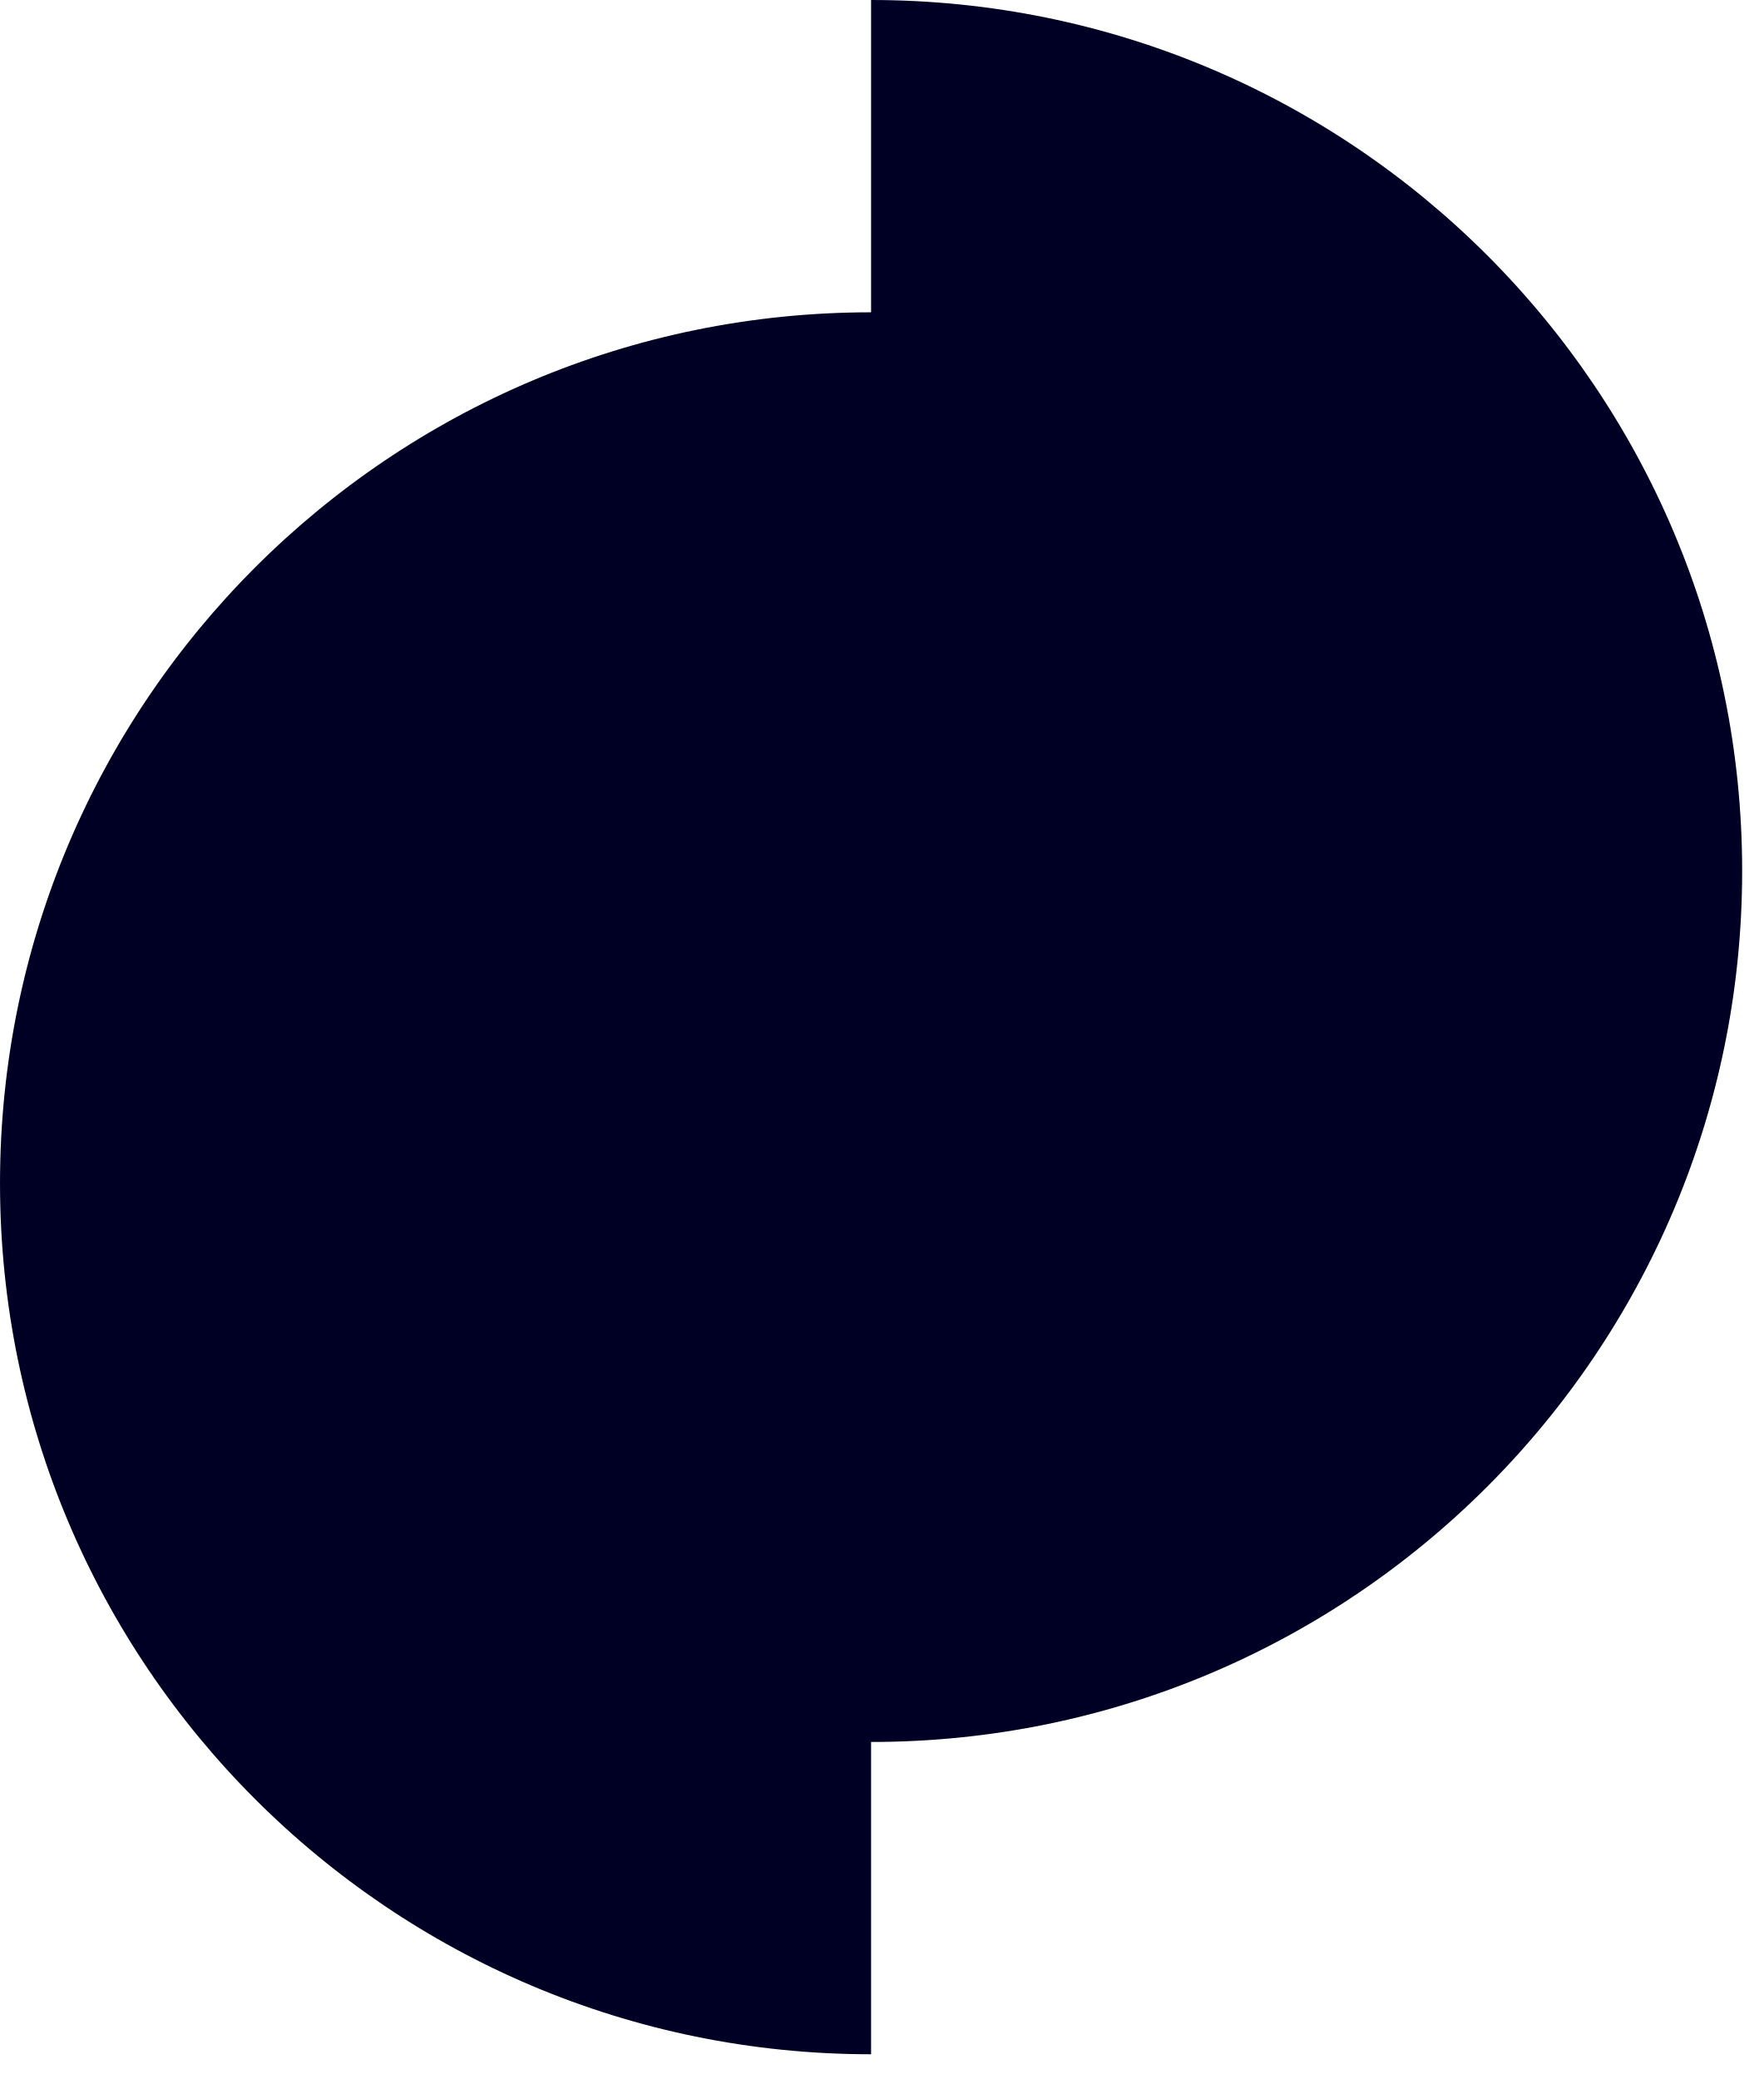
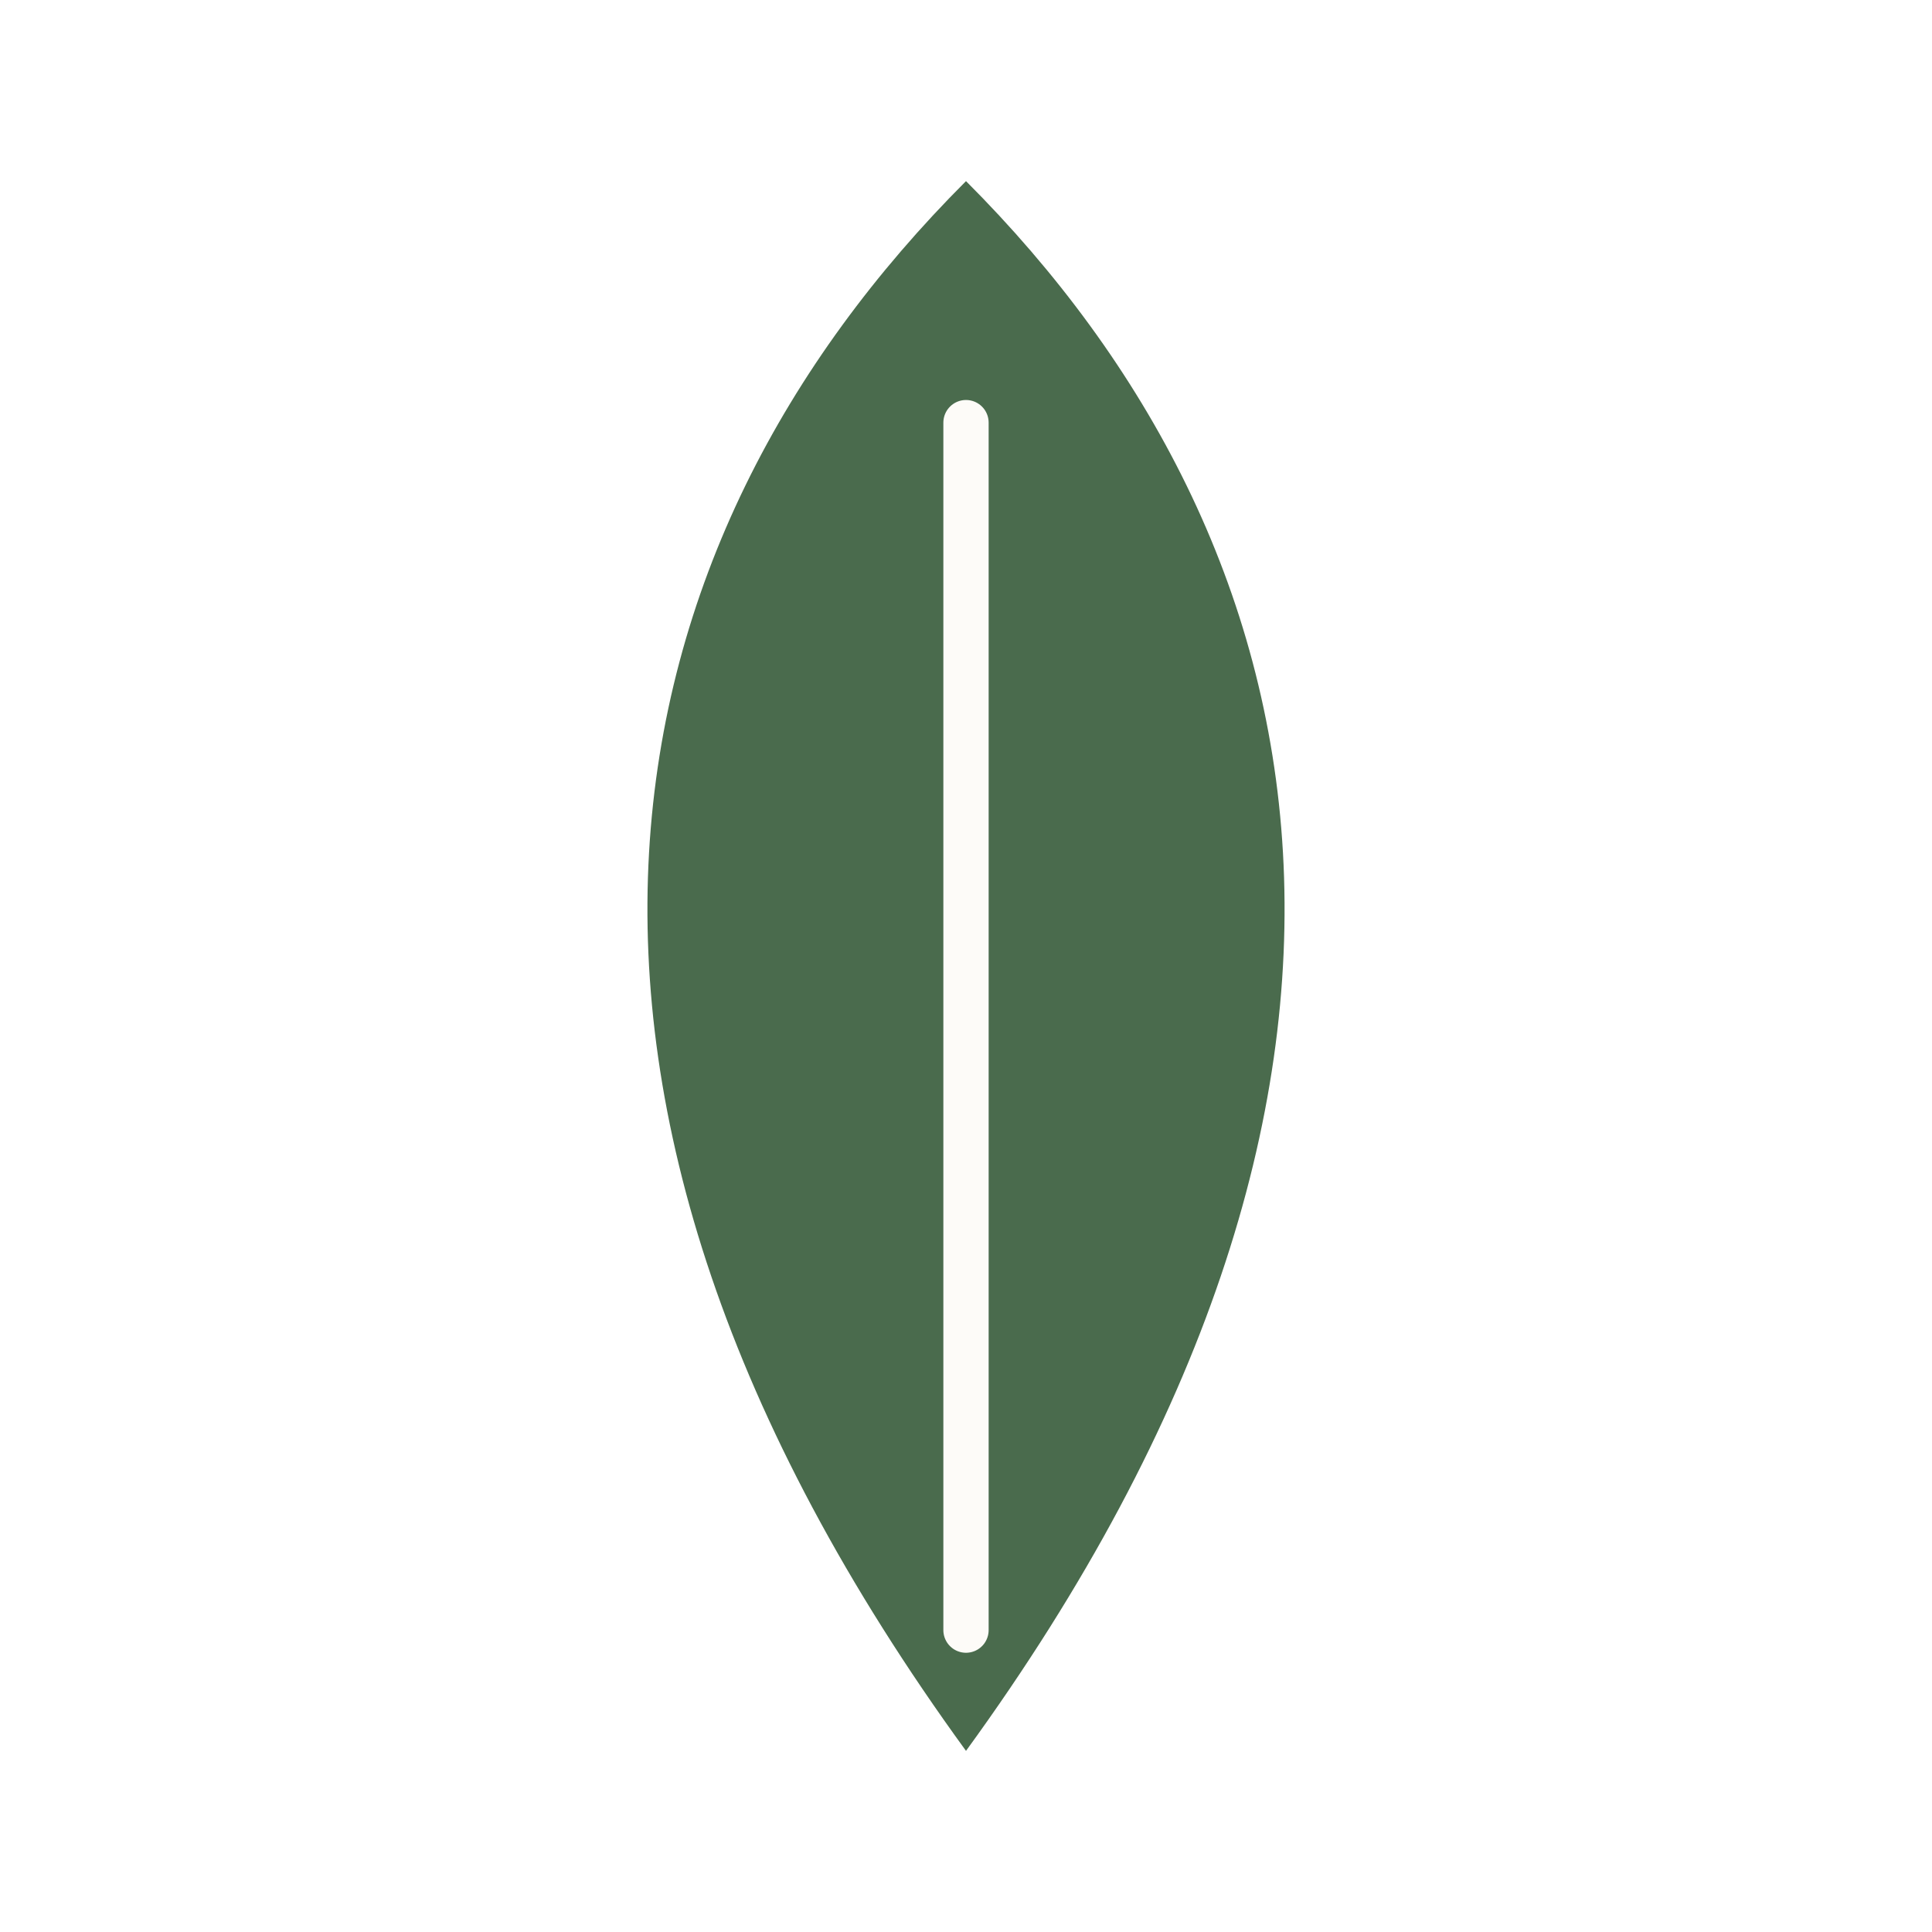
- <svg xmlns="http://www.w3.org/2000/svg" width="67" height="79" fill="none">
-   <path d="M33.097 78.06a33.096 33.096 0 1 1 0-66.193V78.06ZM33.097 0a33.096 33.096 0 1 1 0 66.193V0Z" fill="#000024" />
+ <svg xmlns="http://www.w3.org/2000/svg" viewBox="0 0 64 64" fill="none">
+   <path d="M32 6 C 44 18, 48 36, 32 58 C 16 36, 20 18, 32 6 Z" fill="#4A6B4D" />
+   <line x1="32" y1="14" x2="32" y2="54" stroke="#FDFBF8" stroke-width="1.5" stroke-linecap="round" />
</svg>
